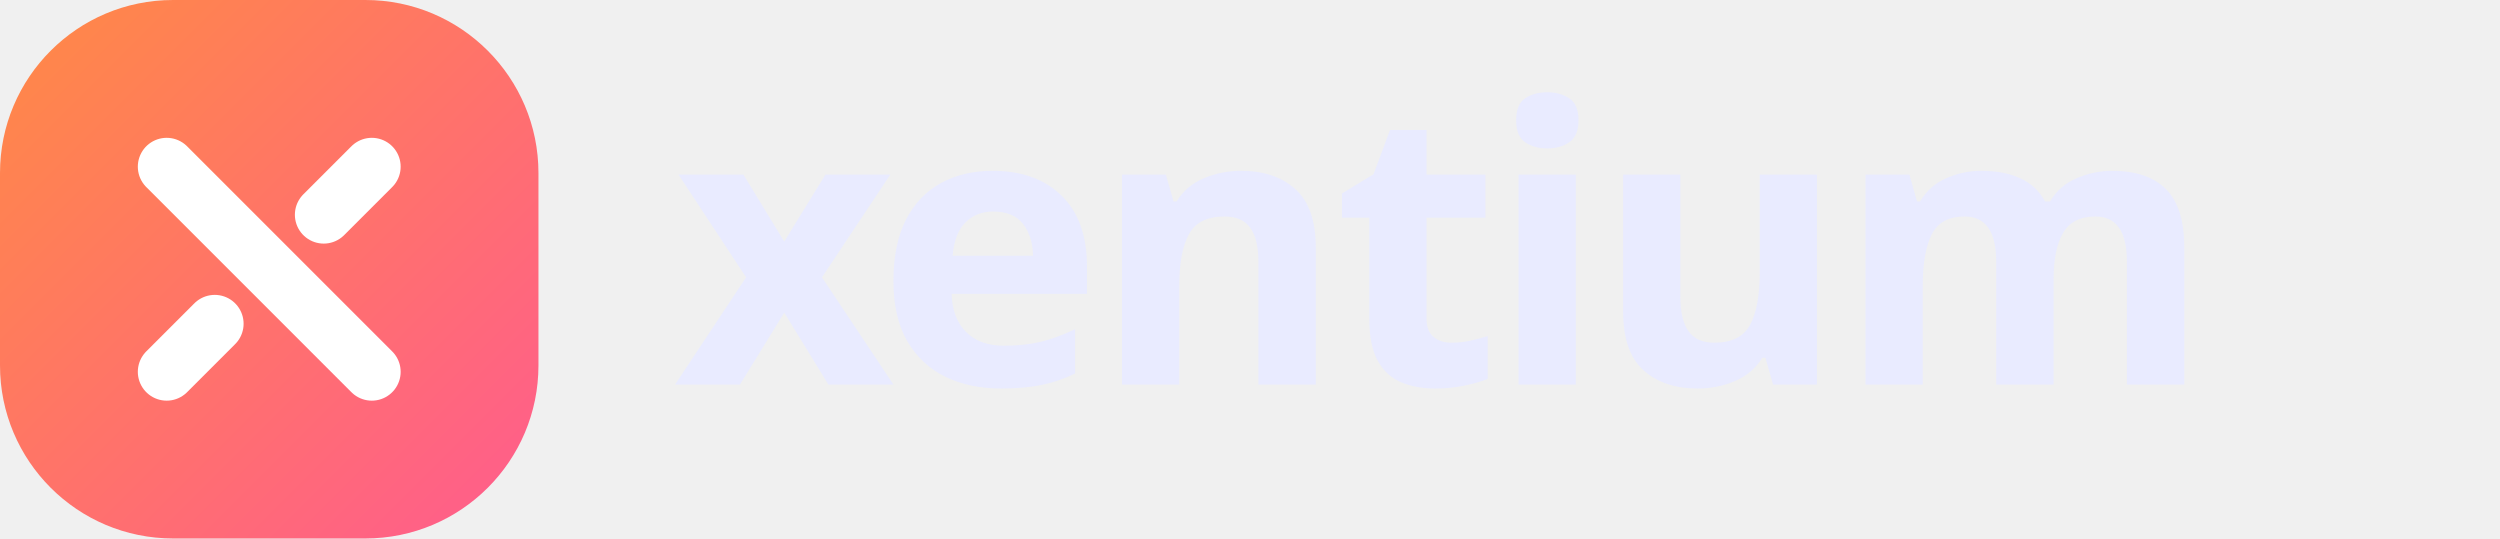
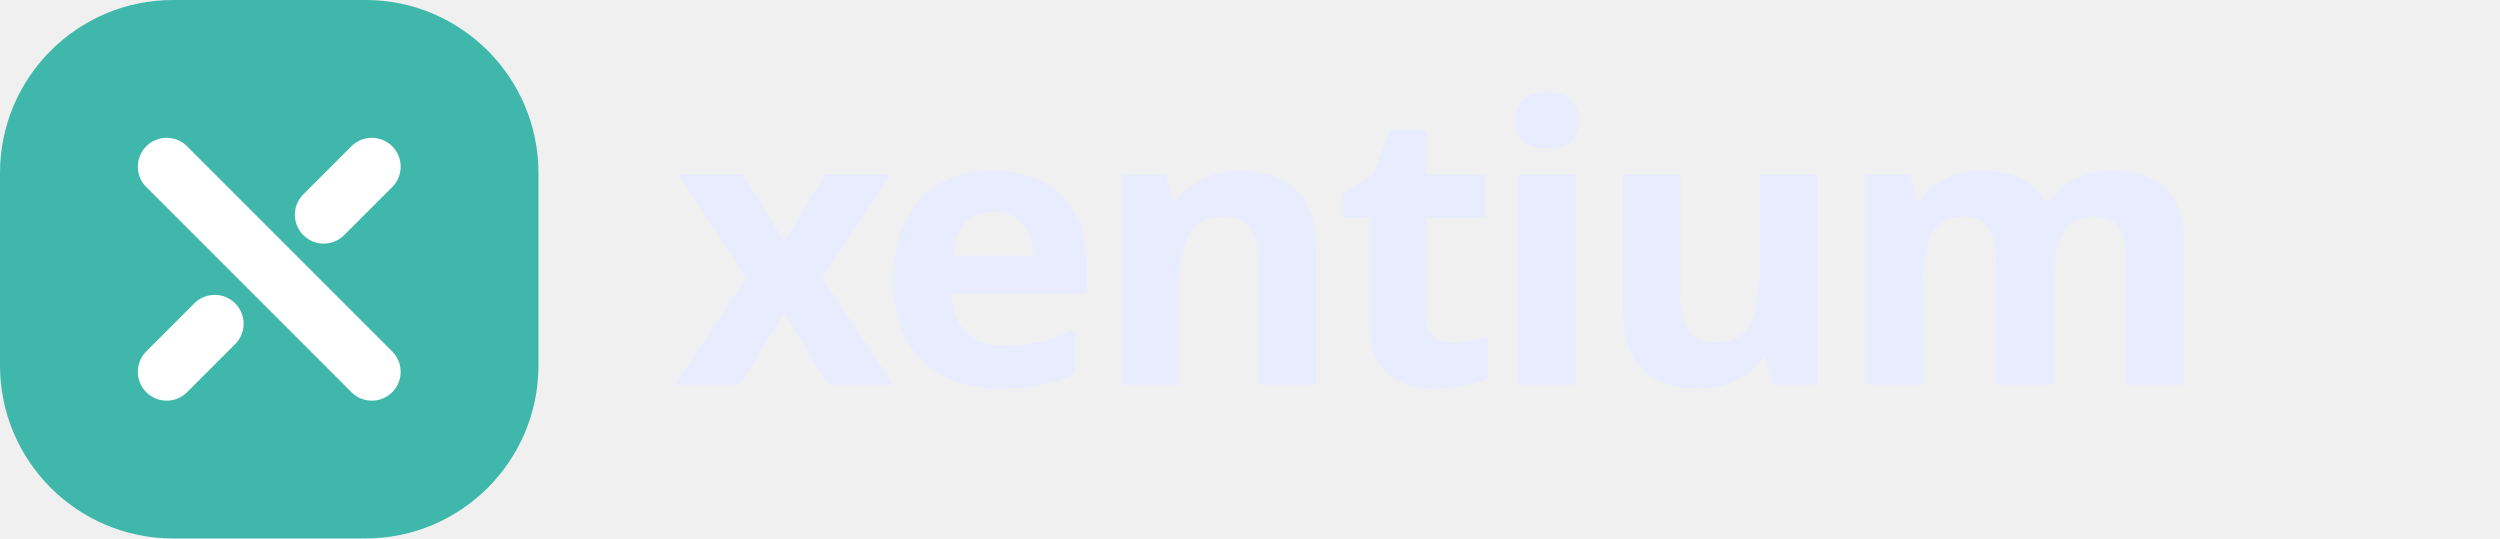
<svg xmlns="http://www.w3.org/2000/svg" viewBox="0 0 260 56">
  <defs>
    <linearGradient id="g" x1="0" y1="0" x2="1" y2="1">
-       <stop offset="0" stop-color="#ff8a45" />
-       <stop offset="1" stop-color="#ff5c8e" />
+       <stop offset="0" stop-color="#3fb8ab" />
+       <stop offset="1" stop-color="#3fb8ab" />
    </linearGradient>
  </defs>
  <rect width="56" height="56" rx="18" fill="url(#g)" />
  <g transform="translate(12 12) scale(0.6667)">
    <g fill="none" stroke="#ffffff" stroke-width="9" stroke-linecap="round">
      <path d="M8 8 L40 40" />
      <path d="M40 8 L32.5 15.5 M15.5 32.5 L8 40" />
    </g>
  </g>
  <text x="70" y="40" font-family="Poppins, system-ui, sans-serif" font-weight="700" font-size="40" letter-spacing="-1.2" fill="#e9ebff">xentium</text>
</svg>
